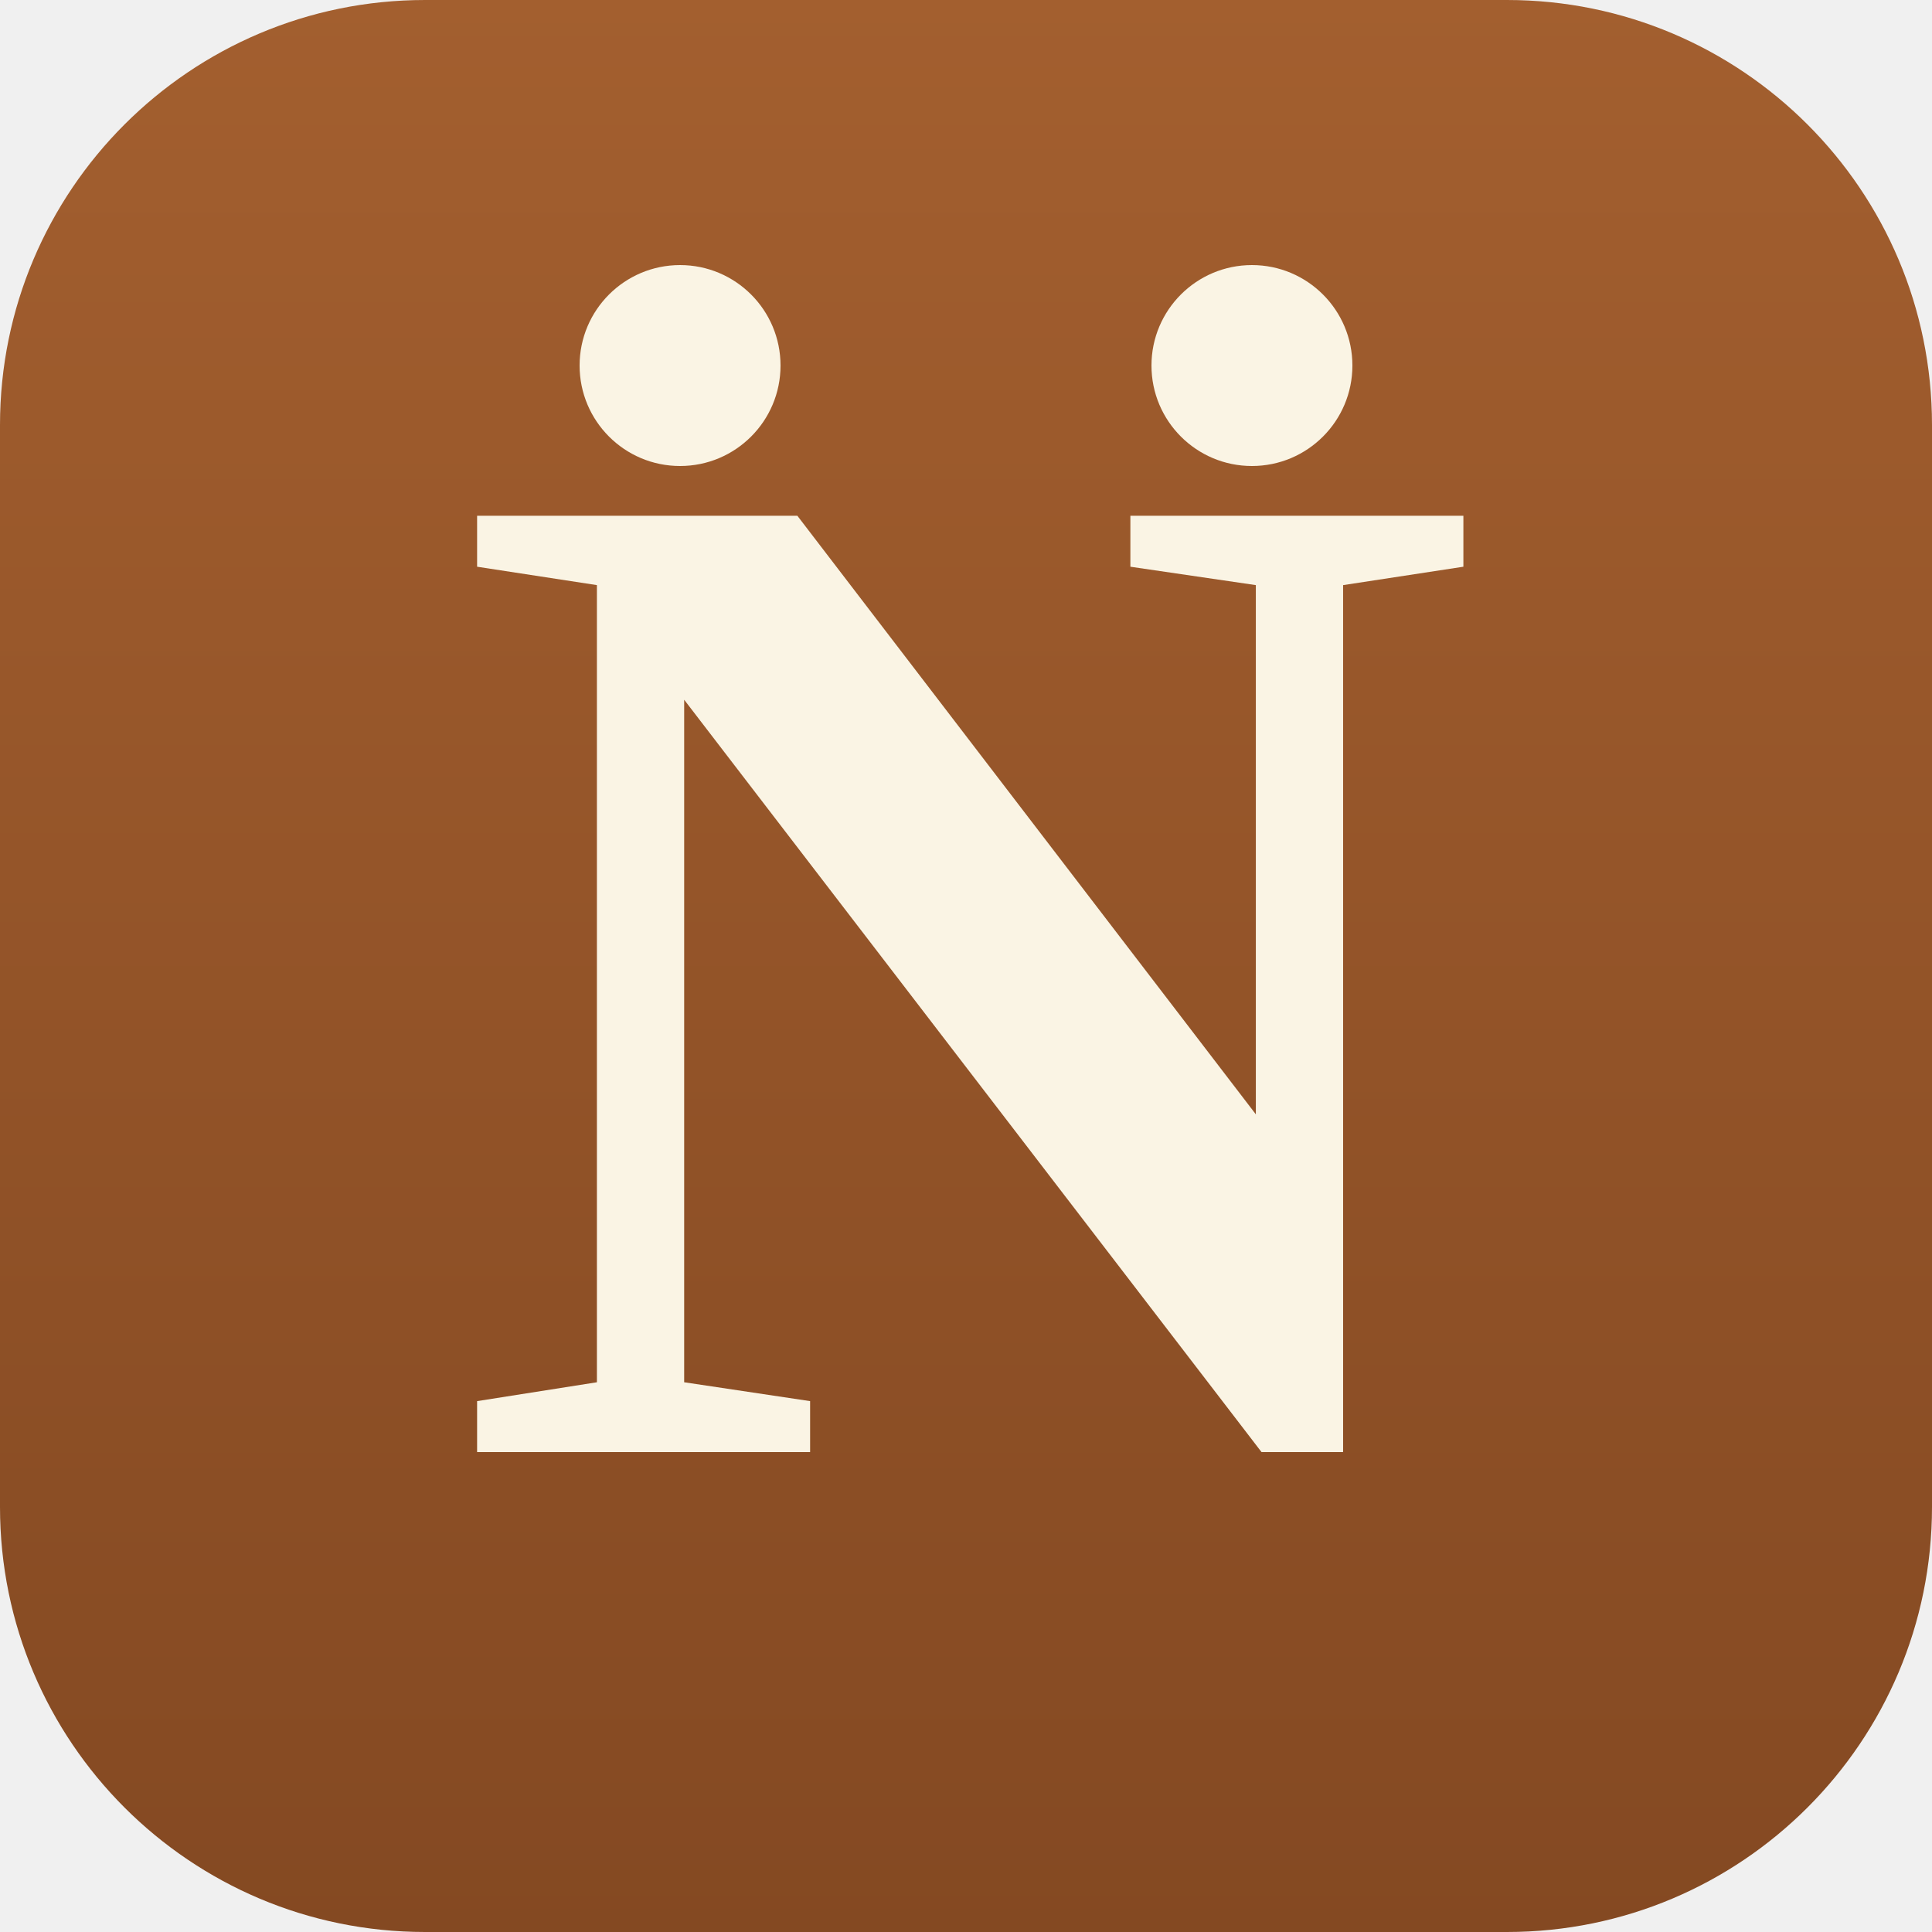
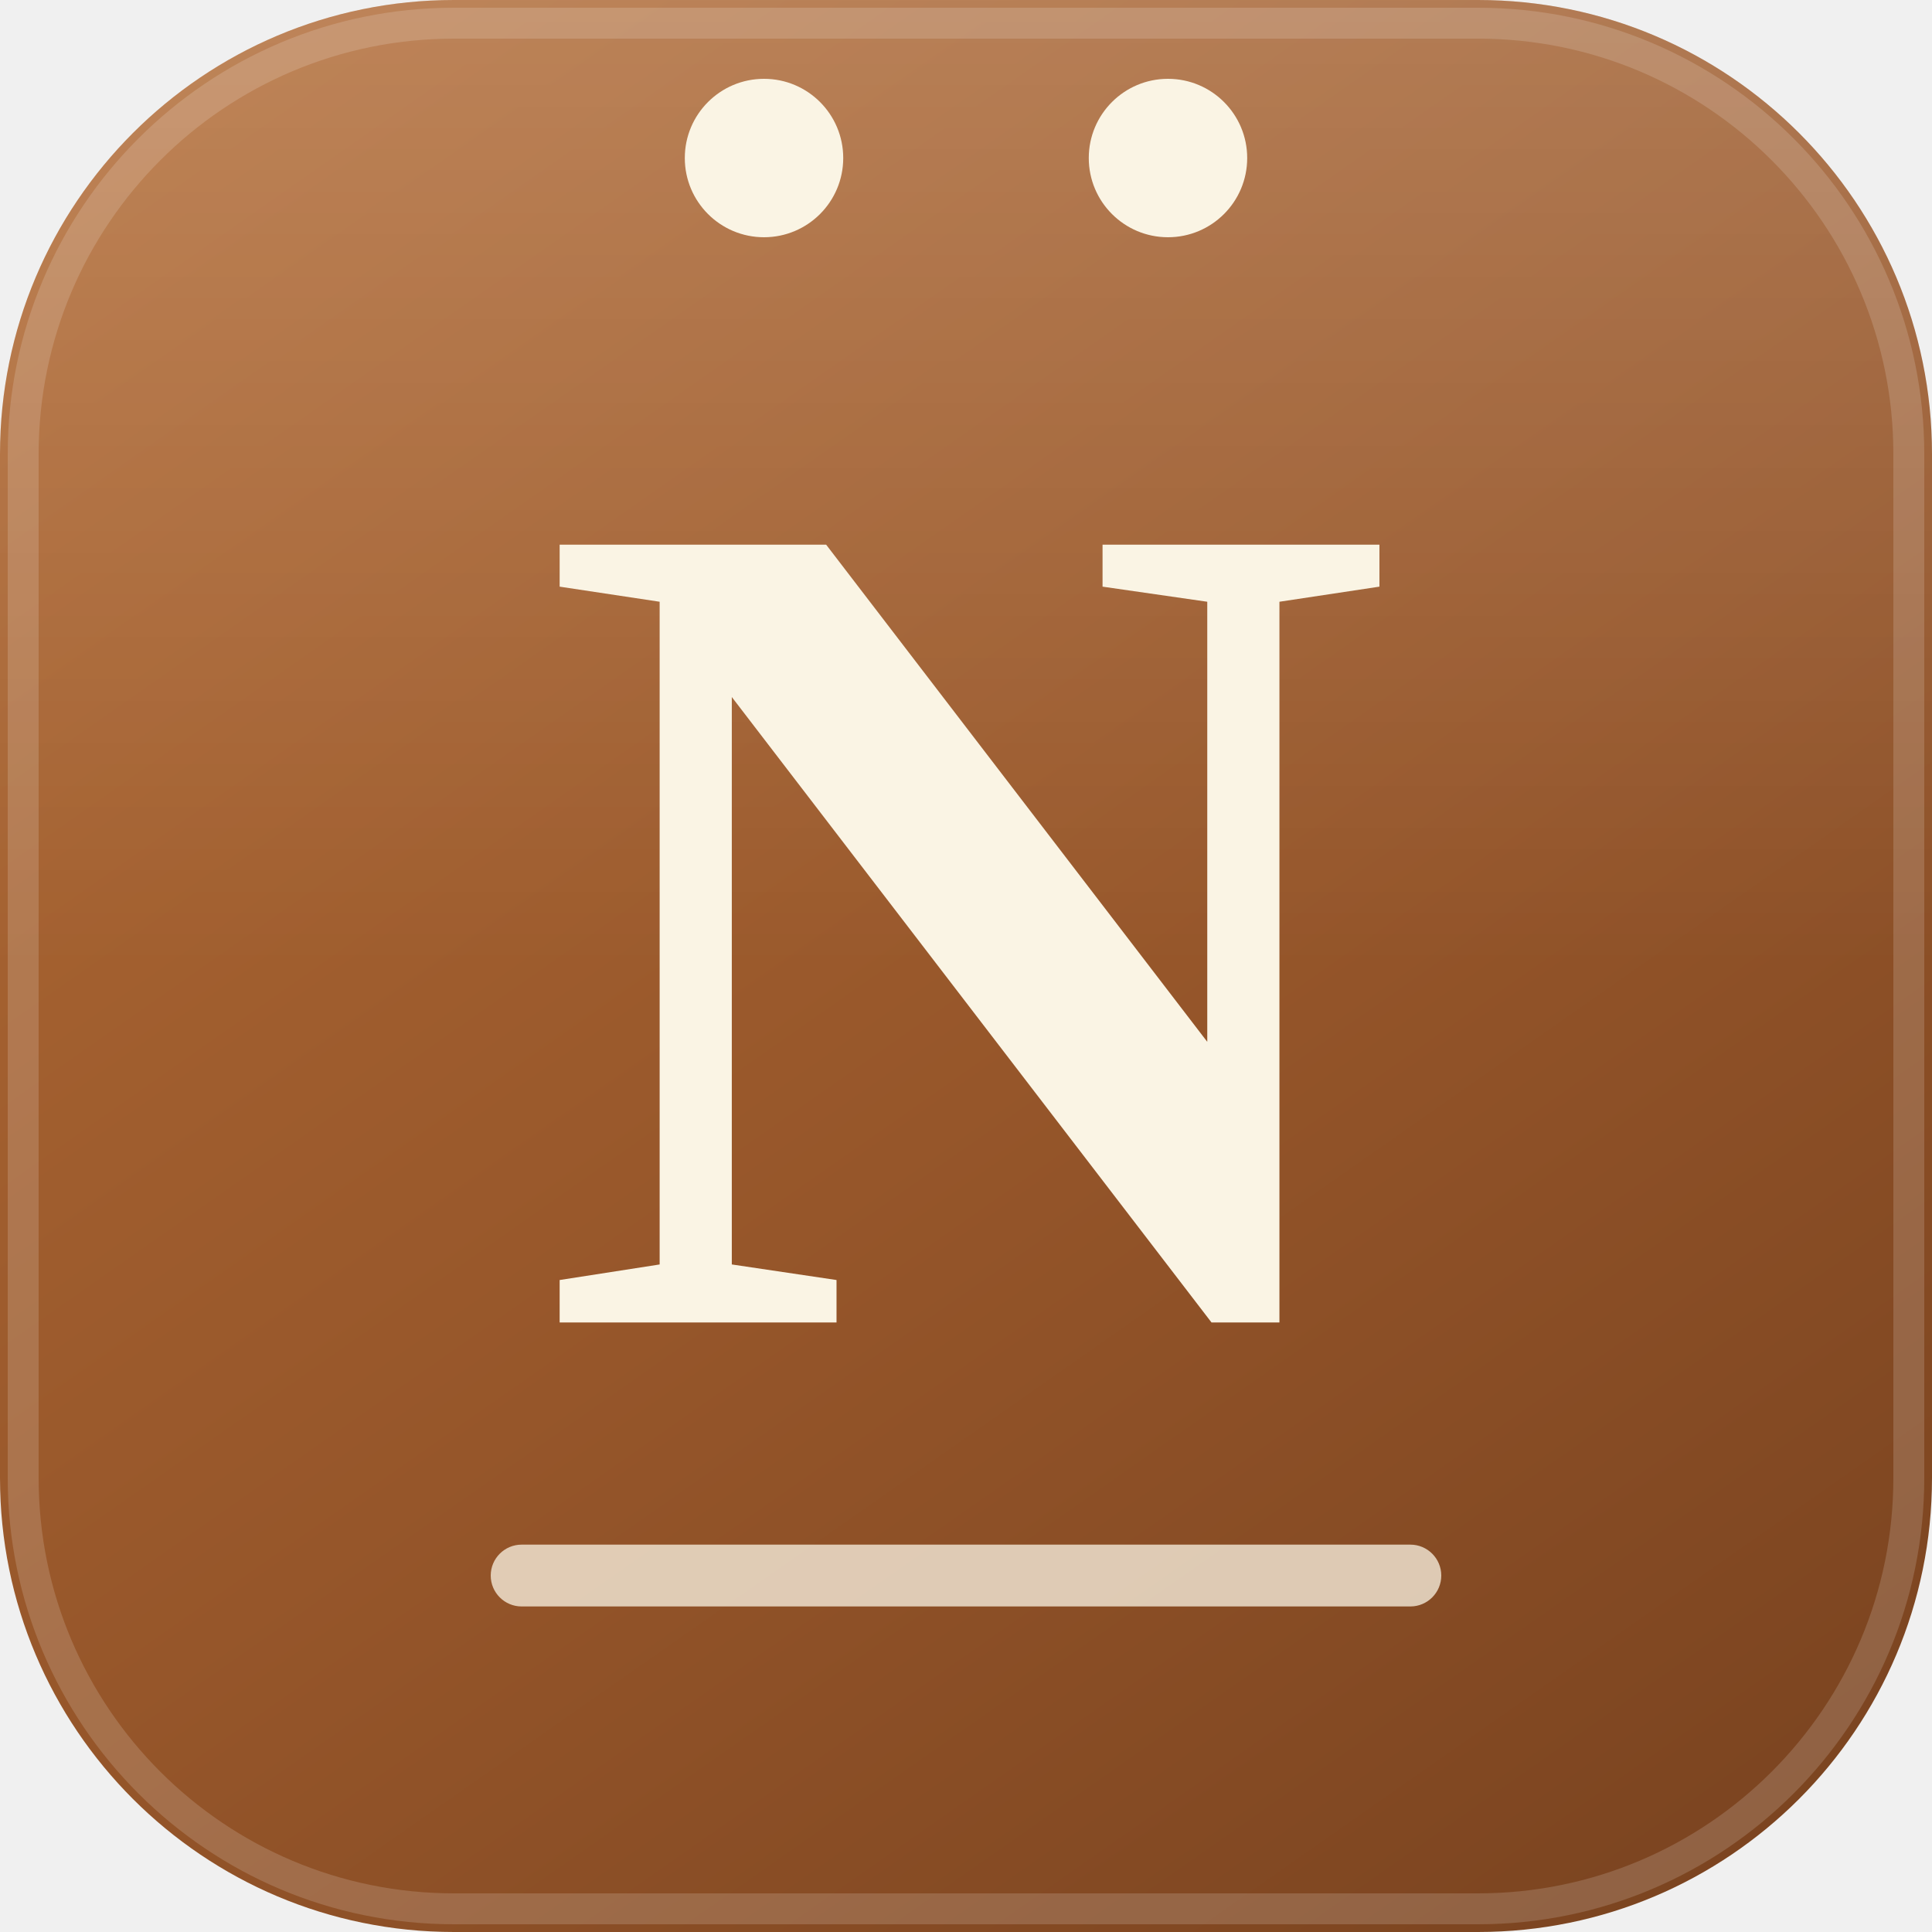
<svg xmlns="http://www.w3.org/2000/svg" width="64" height="64" viewBox="0 0 64 64">
  <defs>
-     <linearGradient id="bg" x1="0" y1="0" x2="0" y2="1">
-       <stop offset="0" stop-color="#a35f2f" />
-       <stop offset="1" stop-color="#844922" />
+     <linearGradient id="bg" x1="0.15" y1="0" x2="0.85" y2="1">
+       <stop offset="0" stop-color="#b06a35" />
+       <stop offset="0.55" stop-color="#96562a" />
+       <stop offset="1" stop-color="#7b4420" />
+     </linearGradient>
+     <linearGradient id="sheen" x1="0" y1="0" x2="0" y2="1">
+       <stop offset="0" stop-color="#ffffff" stop-opacity="0.18" />
+       <stop offset="0.5" stop-color="#ffffff" stop-opacity="0" />
    </linearGradient>
  </defs>
-   <rect x="0" y="0" width="64" height="64" rx="14.08" fill="url(#bg)" />
-   <circle cx="22.528" cy="12.109" r="3.328" fill="#faf4e4" />
-   <circle cx="41.472" cy="12.109" r="3.328" fill="#faf4e4" />
-   <text x="32" y="48.102" text-anchor="middle" font-family="Charter, 'Iowan Old Style', Georgia, 'Times New Roman', serif" font-size="47.36" font-weight="700" fill="#faf4e4">N</text>
+   <rect width="64" height="64" rx="15.04" fill="url(#bg)" />
+   <rect width="64" height="64" rx="15.04" fill="url(#sheen)" />
+   <rect x="0.768" y="0.768" width="62.464" height="62.464" rx="14.272" fill="none" stroke="#ffffff" stroke-opacity="0.16" stroke-width="1.024" />
+   <circle cx="25.309" cy="5.235" r="2.624" fill="#faf4e4" />
+   <circle cx="38.691" cy="5.235" r="2.624" fill="#faf4e4" />
+   <text x="32" y="43.808" text-anchor="middle" font-family="Charter, 'Iowan Old Style', Georgia, 'Times New Roman', serif" font-size="39.36" font-weight="700" fill="#faf4e4">N</text>
+   <rect x="16.256" y="51.168" width="31.488" height="2.048" rx="1.024" fill="#faf4e4" fill-opacity="0.75" />
</svg>
